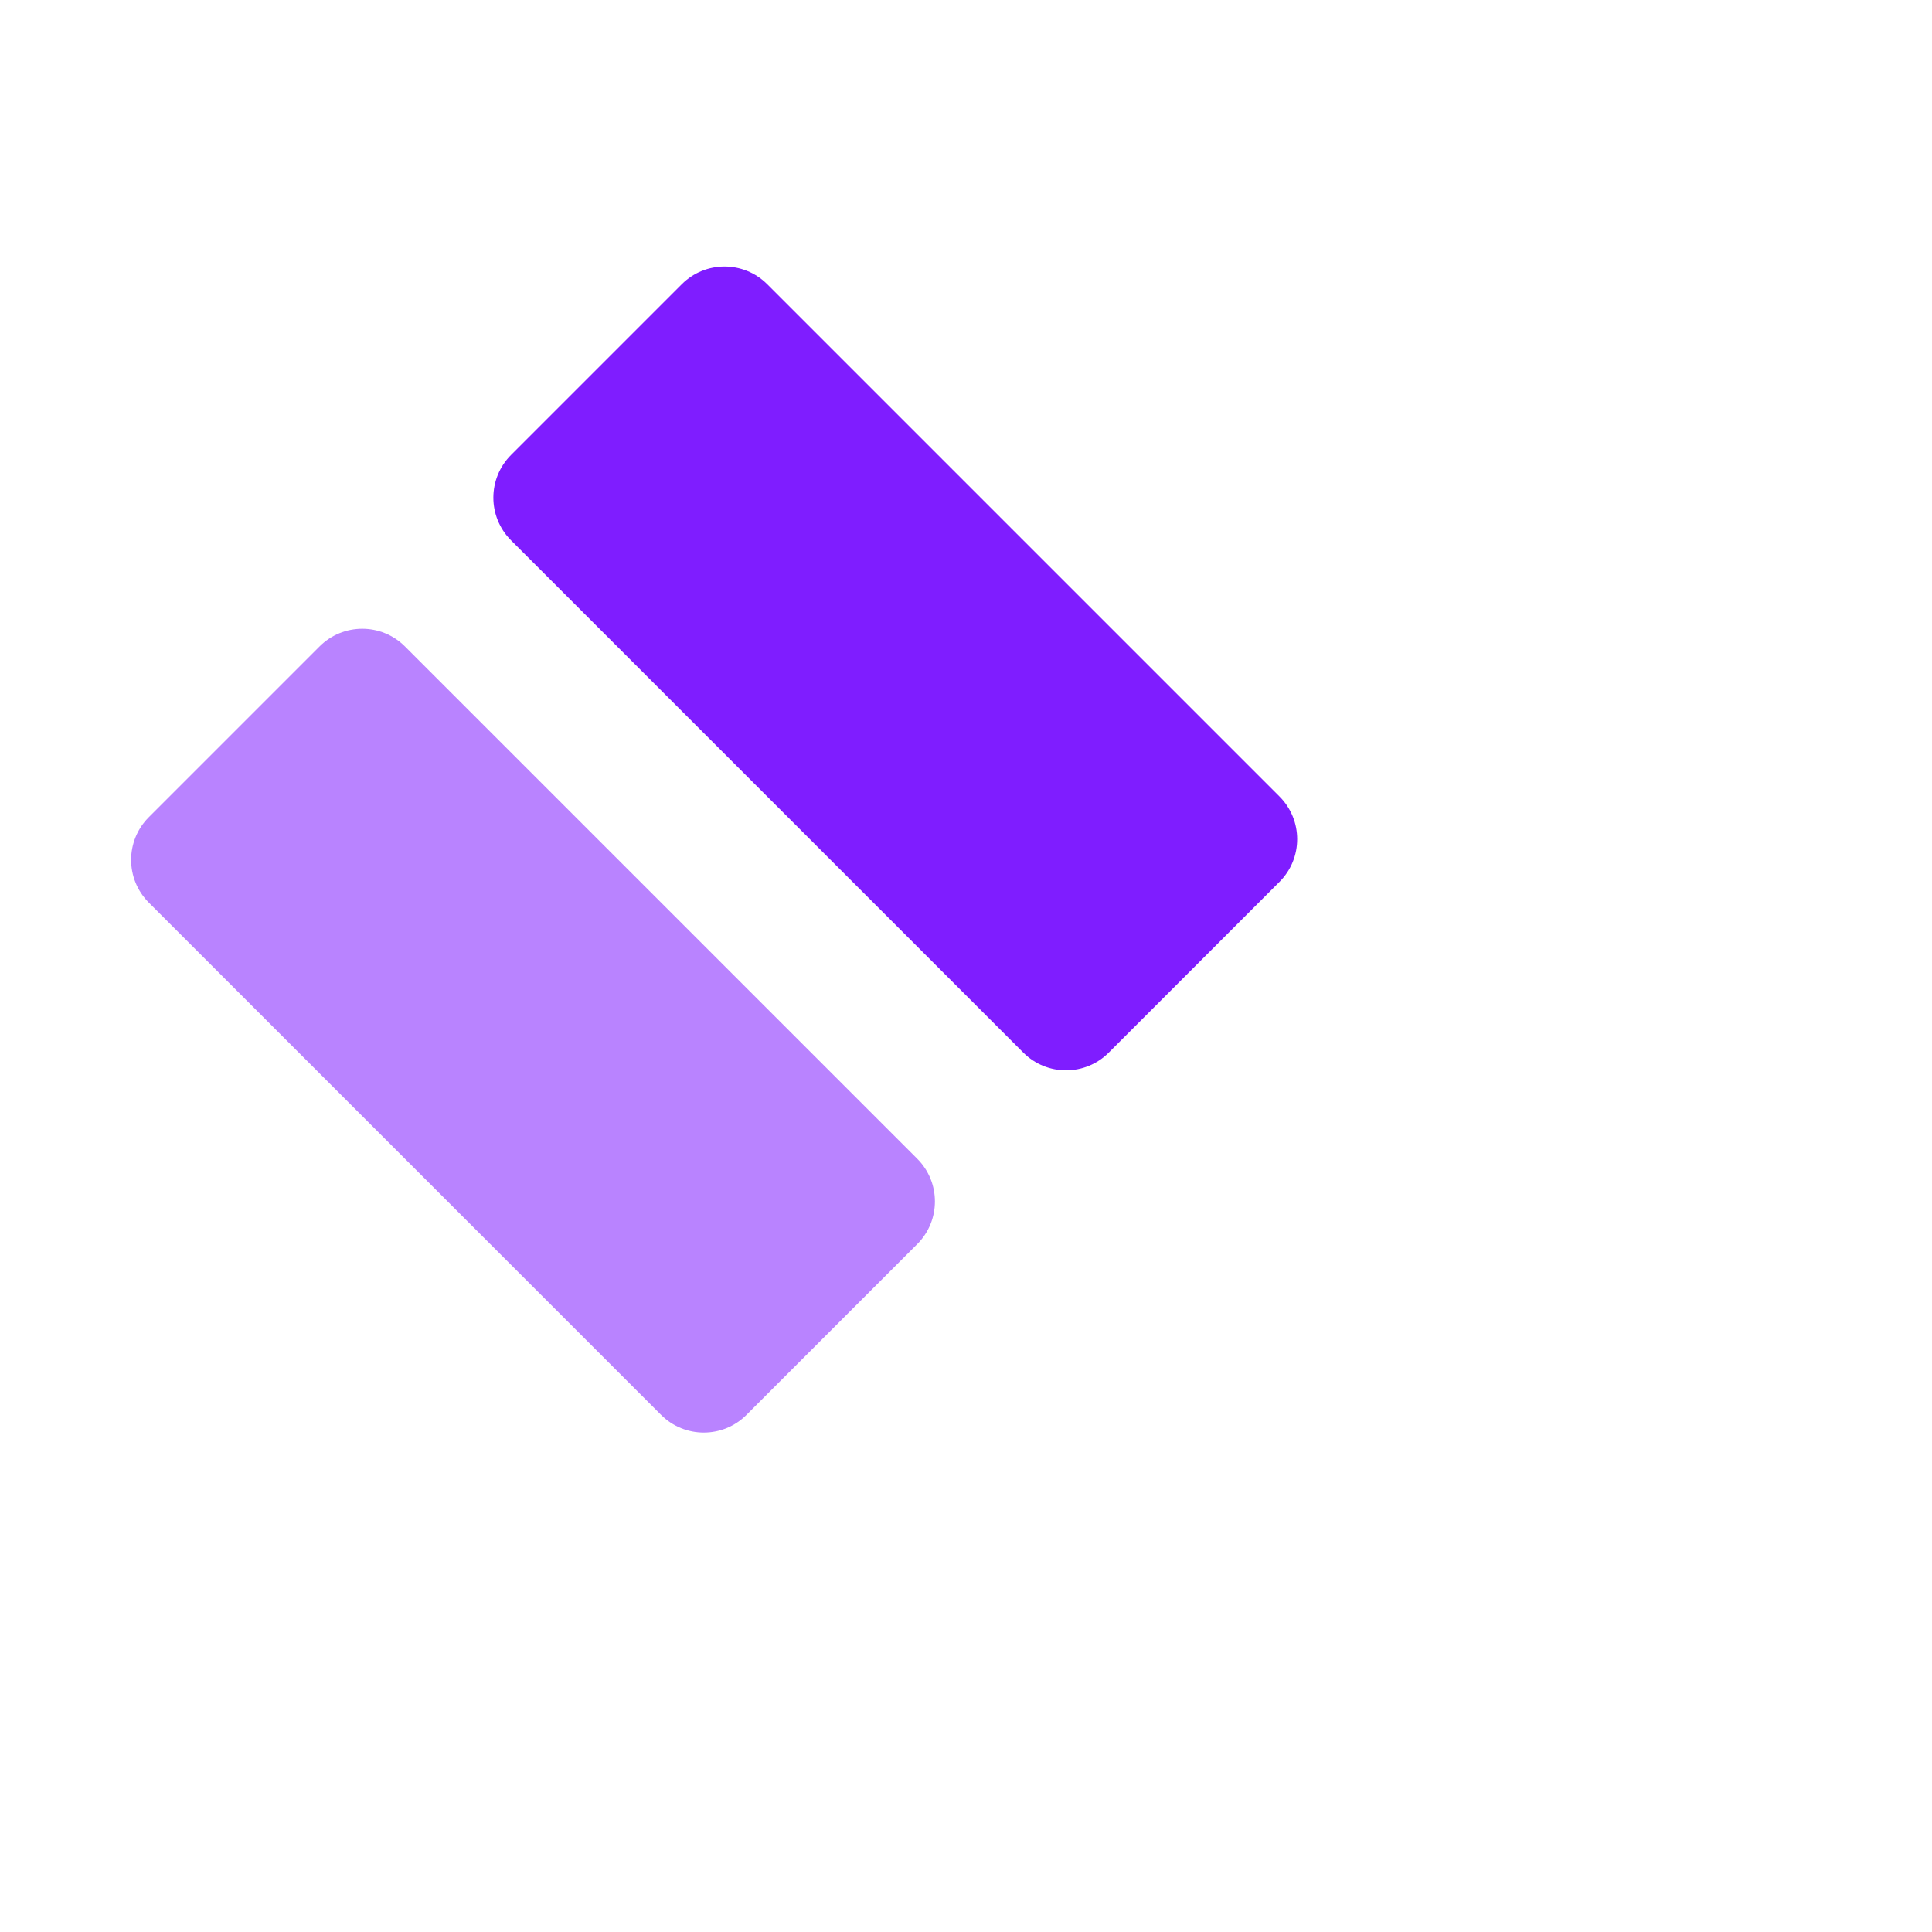
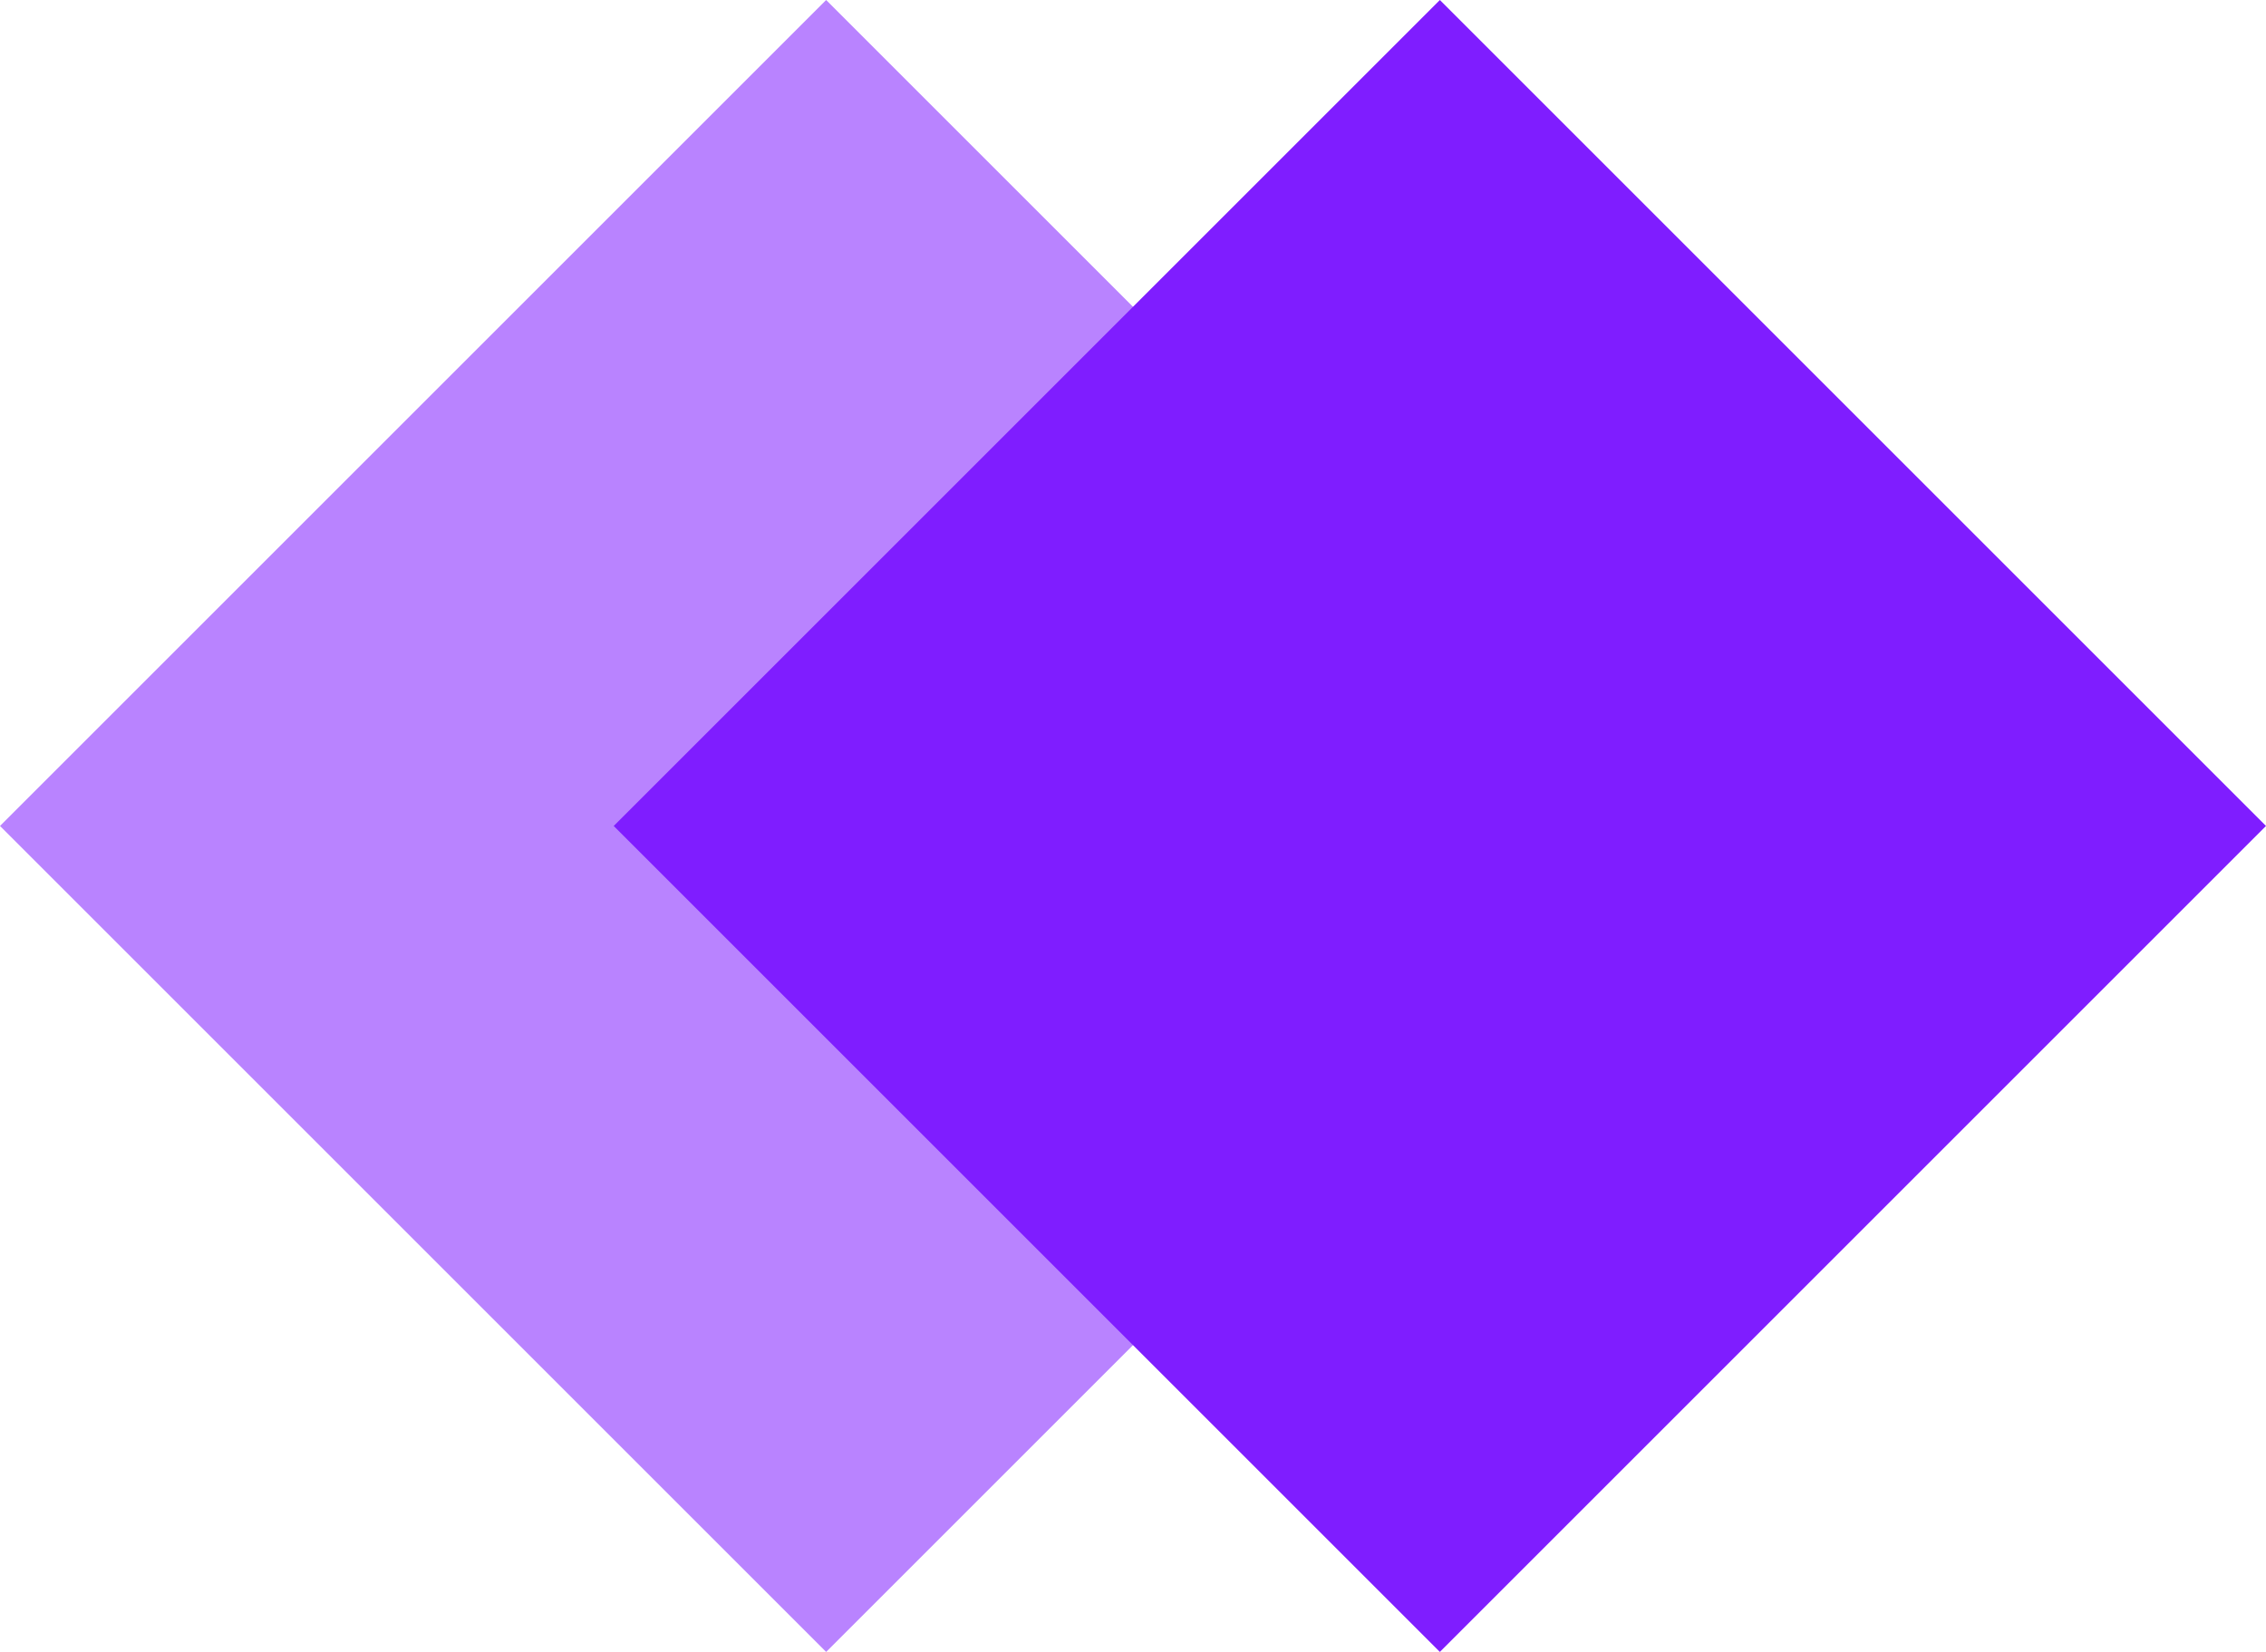
- <svg xmlns="http://www.w3.org/2000/svg" width="64" height="64" viewBox="0 0 64 64" fill="none">
-   <rect x="12" y="20" width="28" height="12" rx="2" transform="rotate(45 12 20)" fill="#B983FF" />
-   <rect x="24" y="8" width="28" height="12" rx="2" transform="rotate(45 24 8)" fill="#7F1DFF" />
+ <svg xmlns="http://www.w3.org/2000/svg" width="48" height="35" viewBox="0 0 48 35" fill="none">
+   <path d="M0 17.5L17.5 0L35 17.5L17.5 35L0 17.5Z" fill="#B983FF" />
+   <path d="M13 17.5L30.5 0L48 17.5L30.5 35L13 17.5Z" fill="#7F1DFF" />
</svg>
